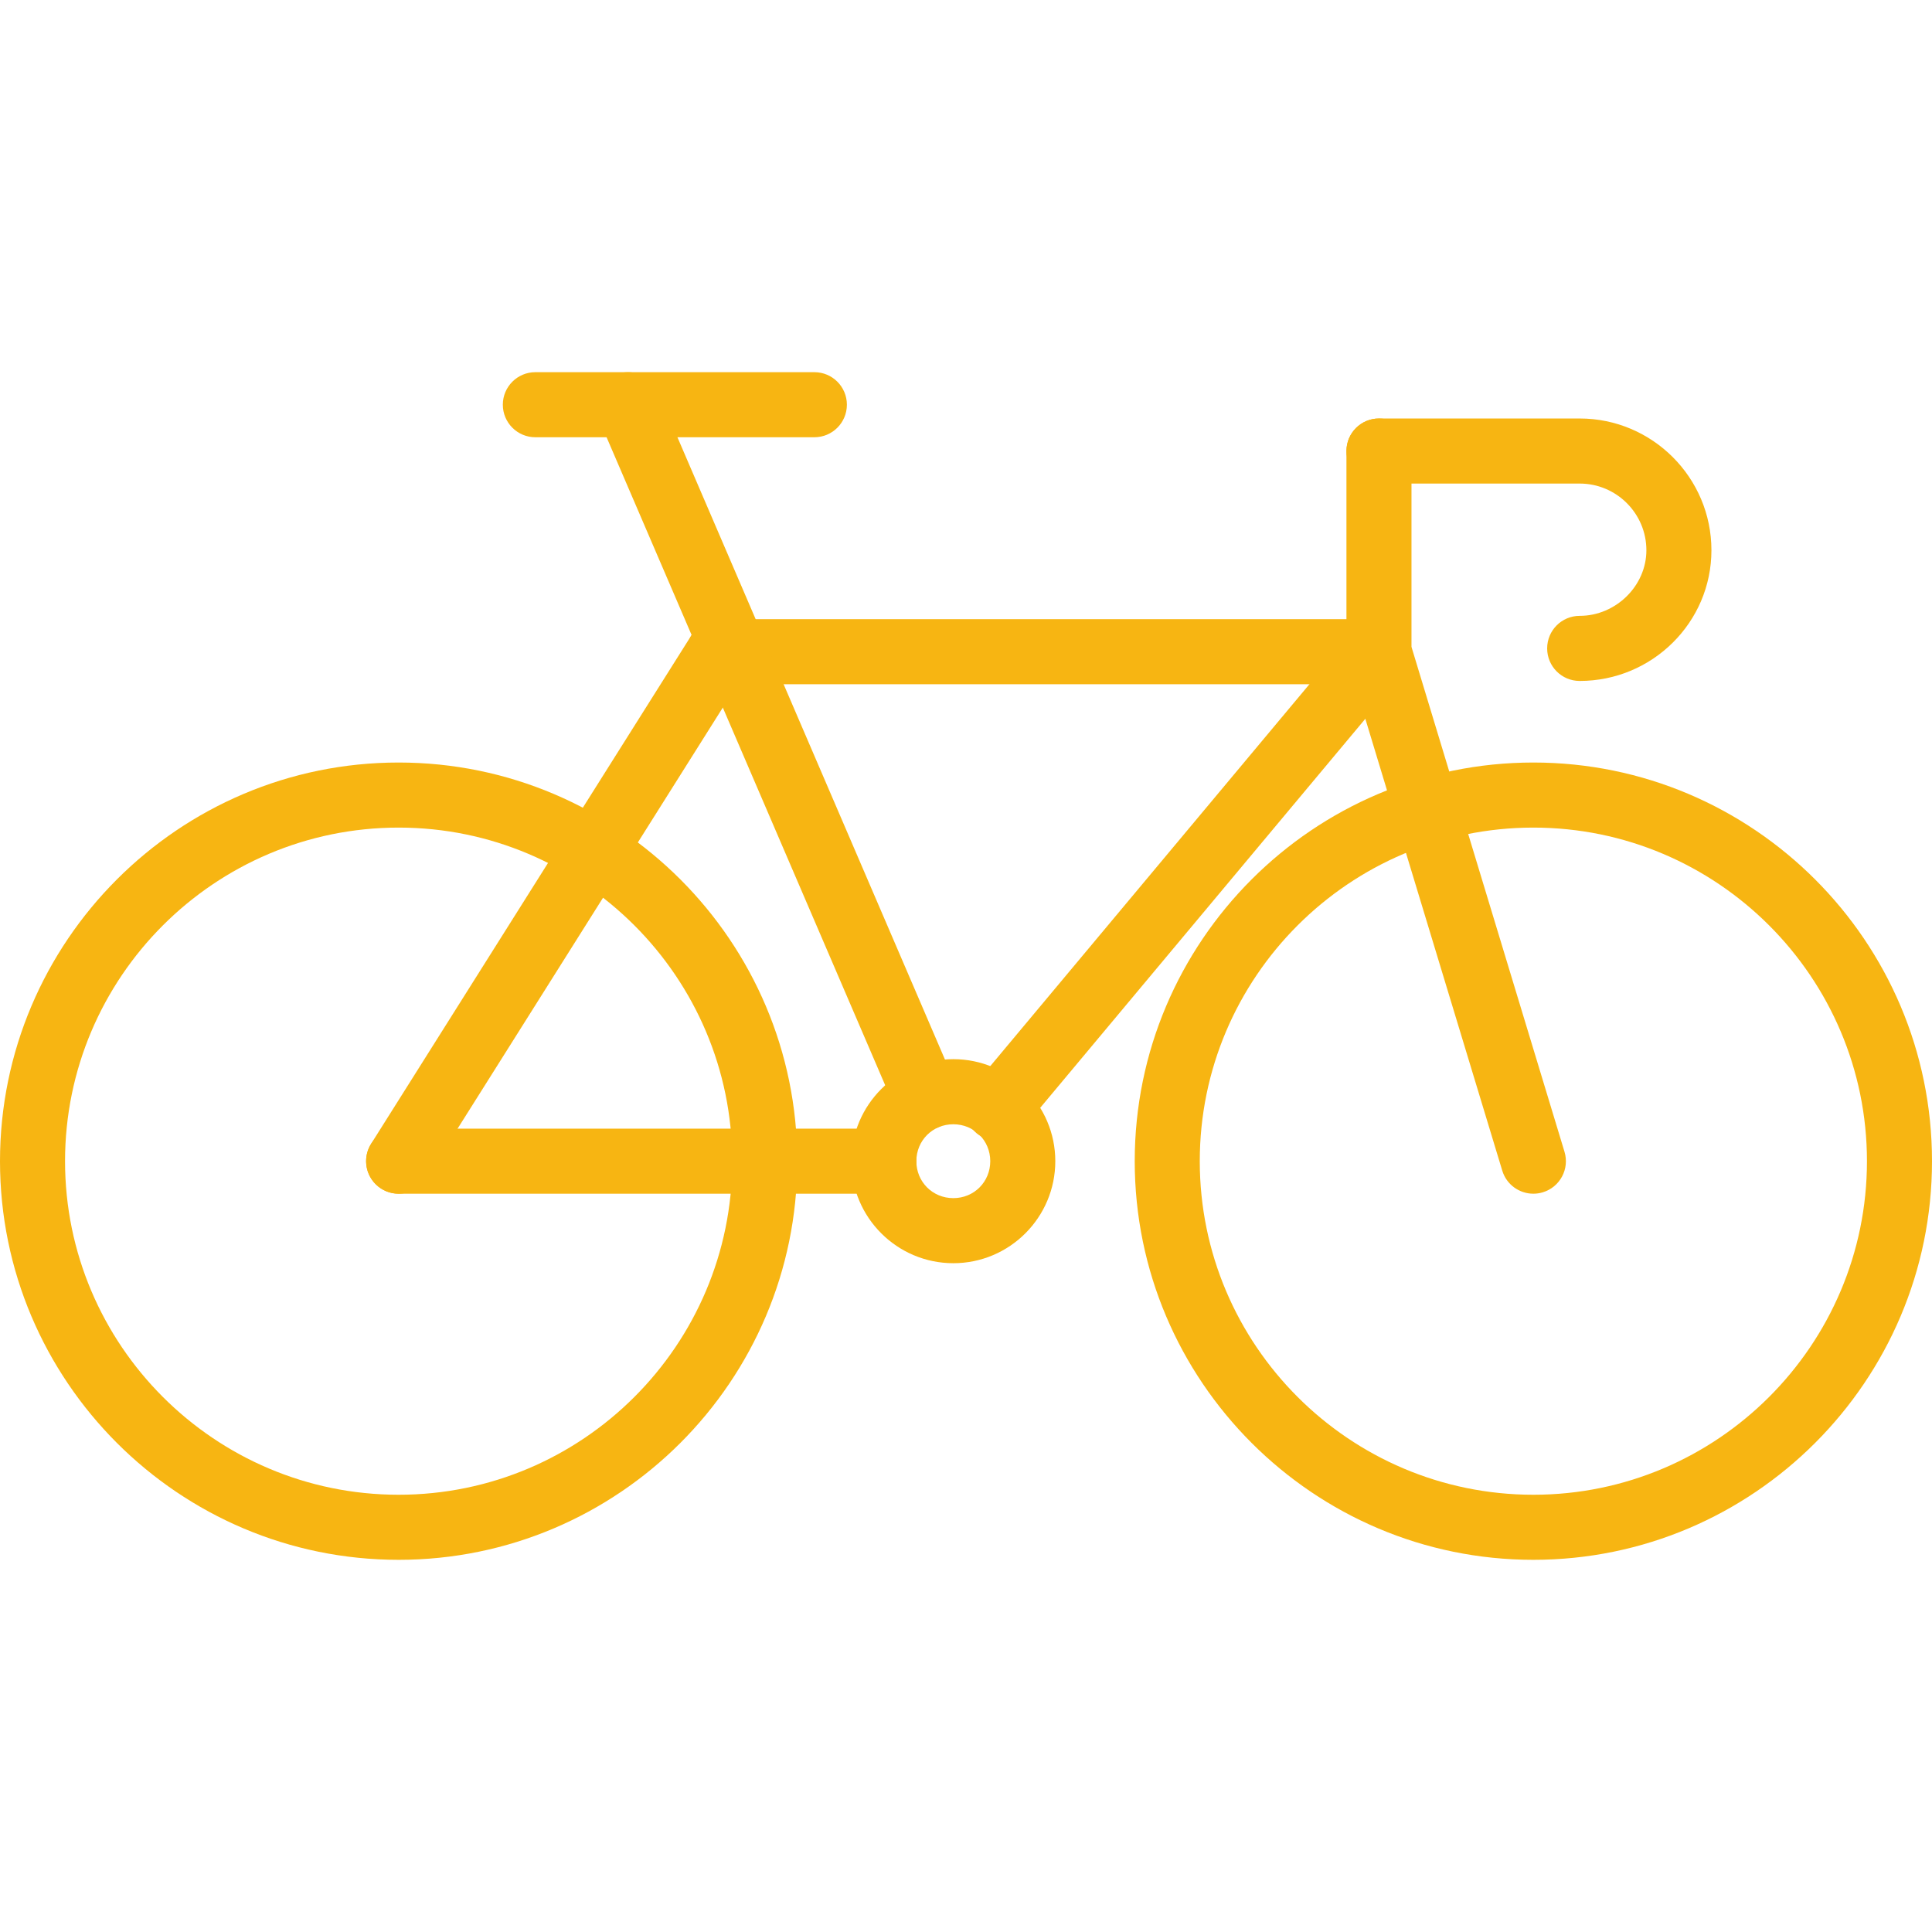
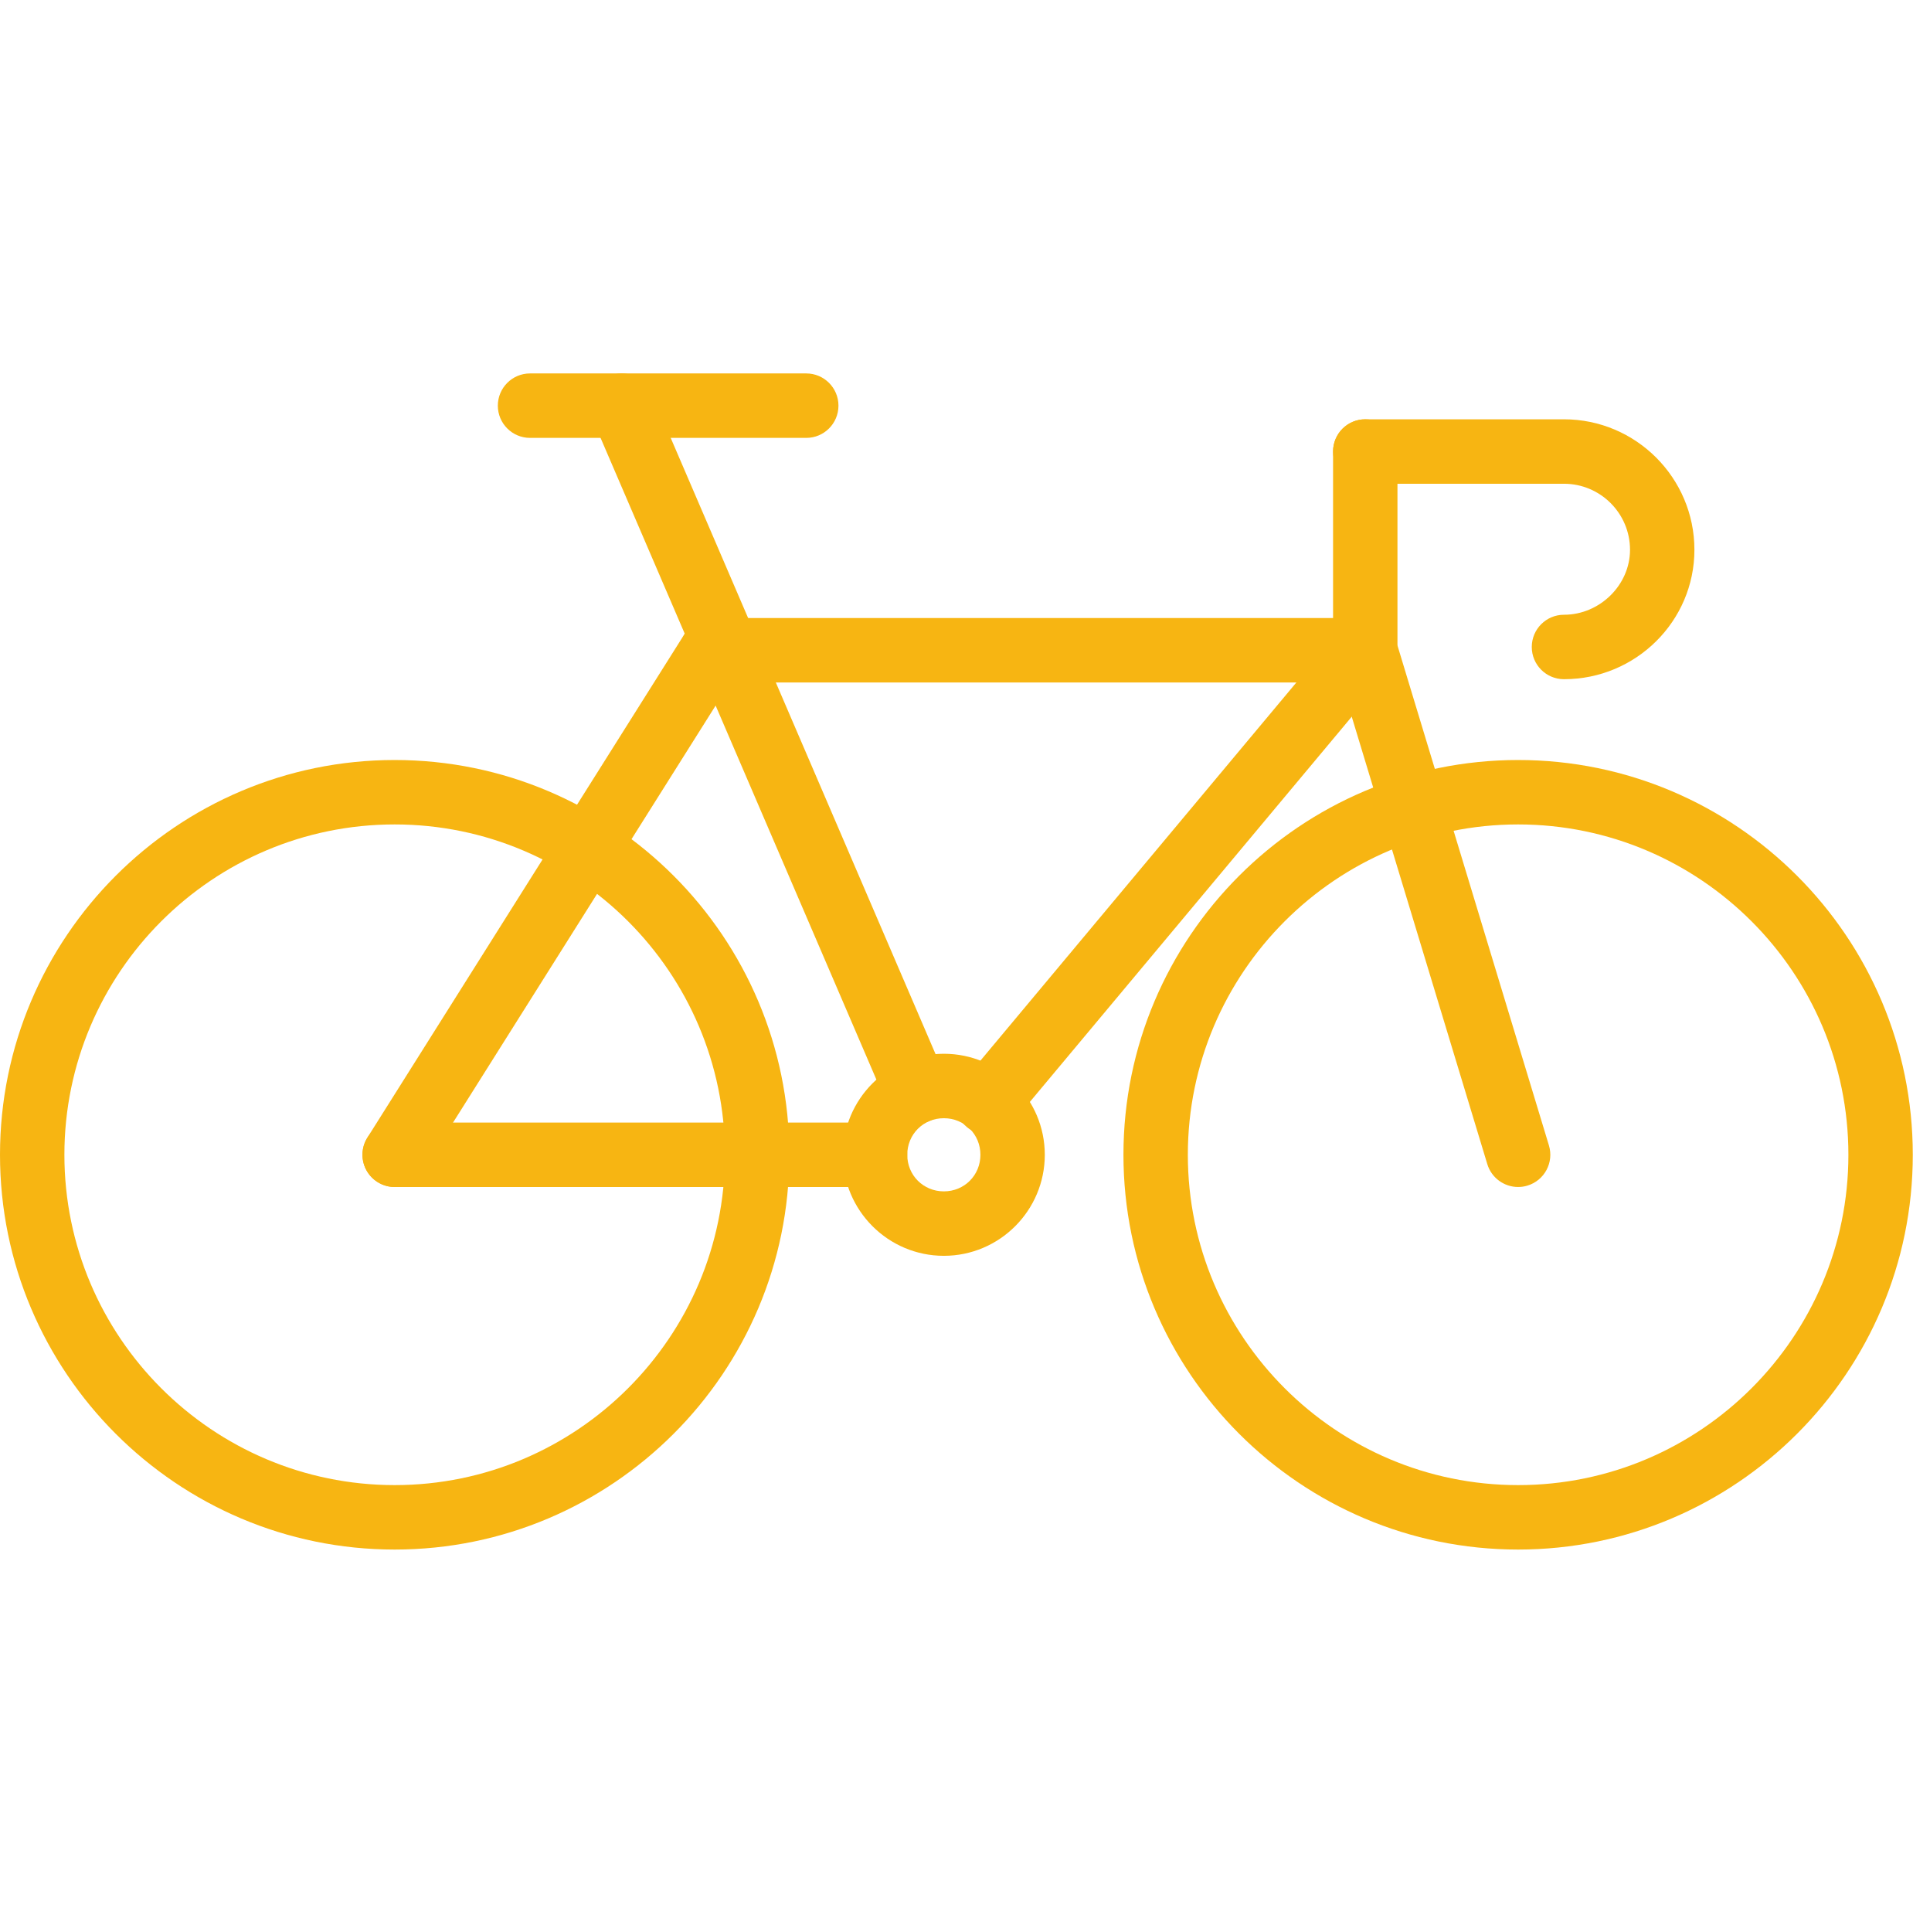
- <svg xmlns="http://www.w3.org/2000/svg" width="72" height="72" viewBox="0 0 72 72" fill="none">
-   <path d="M14.856 58.13C6.664 58.13 0 51.465 0 43.274C0 35.082 6.664 28.417 14.856 28.417C23.048 28.417 29.712 35.082 29.712 43.274C29.712 51.465 23.048 58.13 14.856 58.13ZM14.856 30.842C8.001 30.842 2.424 36.419 2.424 43.274C2.424 50.128 8.001 55.705 14.856 55.705C21.711 55.705 27.288 50.128 27.288 43.274C27.288 36.419 21.711 30.842 14.856 30.842Z" fill="#F7B512" />
-   <path d="M57.144 58.13C48.952 58.13 42.288 51.465 42.288 43.274C42.288 35.082 48.952 28.417 57.144 28.417C65.336 28.417 72 35.082 72 43.274C72 51.465 65.336 58.13 57.144 58.13ZM57.144 30.842C50.289 30.842 44.712 36.419 44.712 43.274C44.712 50.128 50.289 55.705 57.144 55.705C63.999 55.705 69.576 50.128 69.576 43.274C69.576 36.419 63.999 30.842 57.144 30.842Z" fill="#F7B512" />
-   <path d="M51.39 25.5H26.815C26.145 25.5 25.603 24.958 25.603 24.288C25.603 23.618 26.145 23.075 26.815 23.075H51.39C52.06 23.075 52.602 23.618 52.602 24.288C52.602 24.958 52.06 25.5 51.39 25.5Z" fill="#F7B512" />
-   <path d="M14.854 44.486C14.634 44.486 14.41 44.426 14.21 44.299C13.643 43.943 13.473 43.194 13.829 42.627L25.789 23.642C26.147 23.075 26.897 22.906 27.461 23.262C28.028 23.619 28.198 24.367 27.841 24.934L15.882 43.92C15.652 44.286 15.258 44.486 14.854 44.486Z" fill="#F7B512" />
-   <path d="M37.172 42.514C36.897 42.514 36.621 42.421 36.394 42.232C35.88 41.803 35.812 41.038 36.242 40.524L50.46 23.511C50.889 22.996 51.655 22.928 52.168 23.358C52.682 23.787 52.75 24.551 52.321 25.065L38.102 42.079C37.862 42.365 37.517 42.514 37.172 42.514Z" fill="#F7B512" />
-   <path d="M34.5 42.103C34.031 42.103 33.584 41.828 33.386 41.369L22.29 15.561C22.027 14.946 22.31 14.233 22.926 13.969C23.539 13.704 24.253 13.988 24.519 14.604L35.614 40.412C35.878 41.026 35.594 41.74 34.979 42.004C34.823 42.071 34.66 42.103 34.5 42.103Z" fill="#F7B512" />
-   <path d="M32.938 44.486H14.856C14.186 44.486 13.644 43.943 13.644 43.274C13.644 42.604 14.186 42.061 14.856 42.061H32.938C33.608 42.061 34.15 42.604 34.15 43.274C34.15 43.943 33.608 44.486 32.938 44.486Z" fill="#F7B512" />
-   <path d="M30.349 16.295H19.951C19.282 16.295 18.739 15.752 18.739 15.082C18.739 14.413 19.282 13.87 19.951 13.87H30.349C31.019 13.87 31.561 14.413 31.561 15.082C31.561 15.752 31.019 16.295 30.349 16.295Z" fill="#F7B512" />
-   <path d="M57.144 44.486C56.623 44.486 56.143 44.149 55.985 43.626L50.231 24.64C50.195 24.526 50.178 24.407 50.178 24.288V16.808C50.178 16.139 50.721 15.596 51.39 15.596C52.06 15.596 52.602 16.139 52.602 16.808V24.108L58.304 42.922C58.499 43.562 58.137 44.24 57.495 44.434C57.379 44.469 57.26 44.486 57.144 44.486Z" fill="#F7B512" />
-   <path d="M58.87 25.377C58.2 25.377 57.658 24.834 57.658 24.164C57.658 23.494 58.2 22.951 58.87 22.951C60.218 22.951 61.356 21.832 61.356 20.507C61.356 19.136 60.24 18.021 58.87 18.021H51.39C50.721 18.021 50.178 17.478 50.178 16.808C50.178 16.139 50.721 15.596 51.39 15.596H58.87C61.577 15.596 63.78 17.799 63.78 20.507C63.78 23.192 61.577 25.377 58.87 25.377Z" fill="#F7B512" />
-   <path d="M35.528 47.076C33.431 47.076 31.726 45.37 31.726 43.274C31.726 41.178 33.431 39.472 35.528 39.472C37.623 39.472 39.328 41.178 39.328 43.274C39.328 45.37 37.623 47.076 35.528 47.076ZM35.528 41.898C34.756 41.898 34.15 42.502 34.15 43.274C34.15 44.046 34.756 44.651 35.528 44.651C36.299 44.651 36.904 44.046 36.904 43.274C36.904 42.502 36.299 41.898 35.528 41.898Z" fill="#F7B512" />
+ <svg xmlns="http://www.w3.org/2000/svg" width="102" height="103" viewBox="0 0 102 103" fill="none">
+   <path d="M21.046 82.611C9.441 82.611 0 73.169 0 61.564C0 49.959 9.441 40.518 21.046 40.518C32.651 40.518 42.092 49.959 42.092 61.564C42.092 73.169 32.651 82.611 21.046 82.611ZM21.046 43.953C11.334 43.953 3.434 51.854 3.434 61.564C3.434 71.275 11.334 79.175 21.046 79.175C30.757 79.175 38.658 71.275 38.658 61.564C38.658 51.854 30.757 43.953 21.046 43.953Z" fill="#F7B512" />
+   <path d="M80.954 82.611C69.349 82.611 59.908 73.169 59.908 61.564C59.908 49.959 69.349 40.518 80.954 40.518C92.559 40.518 102 49.959 102 61.564C102 73.169 92.559 82.611 80.954 82.611ZM80.954 43.953C71.242 43.953 63.342 51.854 63.342 61.564C63.342 71.275 71.242 79.175 80.954 79.175C90.666 79.175 98.566 71.275 98.566 61.564C98.566 51.854 90.666 43.953 80.954 43.953Z" fill="#F7B512" />
+   <path d="M72.803 36.386H37.988C37.039 36.386 36.271 35.617 36.271 34.668C36.271 33.719 37.039 32.95 37.988 32.95H72.803C73.752 32.95 74.52 33.719 74.52 34.668C74.52 35.617 73.752 36.386 72.803 36.386Z" fill="#F7B512" />
+   <path d="M21.044 63.282C20.731 63.282 20.414 63.197 20.131 63.017C19.327 62.512 19.086 61.452 19.591 60.649L36.534 33.752C37.041 32.95 38.104 32.71 38.902 33.215C39.707 33.72 39.947 34.78 39.442 35.583L22.5 62.48C22.173 62.998 21.615 63.282 21.044 63.282Z" fill="#F7B512" />
+   <path d="M52.66 60.488C52.27 60.488 51.879 60.357 51.559 60.088C50.83 59.48 50.734 58.397 51.342 57.669L71.485 33.566C72.093 32.837 73.178 32.741 73.904 33.35C74.632 33.958 74.728 35.041 74.121 35.769L53.977 59.871C53.638 60.278 53.149 60.488 52.66 60.488Z" fill="#F7B512" />
+   <path d="M48.875 59.906C48.211 59.906 47.577 59.517 47.297 58.866L31.578 22.305C31.205 21.433 31.606 20.423 32.478 20.049C33.347 19.674 34.358 20.076 34.735 20.949L50.453 57.51C50.827 58.38 50.425 59.391 49.553 59.765C49.332 59.861 49.102 59.906 48.875 59.906Z" fill="#F7B512" />
+   <path d="M46.663 63.282H21.046C20.097 63.282 19.329 62.513 19.329 61.564C19.329 60.615 20.097 59.846 21.046 59.846H46.663C47.611 59.846 48.38 60.615 48.38 61.564C48.38 62.513 47.611 63.282 46.663 63.282Z" fill="#F7B512" />
+   <path d="M42.994 23.345H28.264C27.316 23.345 26.547 22.576 26.547 21.627C26.547 20.678 27.316 19.909 28.264 19.909H42.994C43.943 19.909 44.711 20.678 44.711 21.627C44.711 22.576 43.943 23.345 42.994 23.345Z" fill="#F7B512" />
+   <path d="M80.954 63.282C80.216 63.282 79.536 62.804 79.311 62.063L71.16 35.166C71.11 35.005 71.086 34.836 71.086 34.668V24.072C71.086 23.123 71.854 22.354 72.803 22.354C73.751 22.354 74.52 23.123 74.52 24.072V34.413L82.597 61.066C82.873 61.973 82.36 62.933 81.451 63.208C81.287 63.258 81.118 63.282 80.954 63.282Z" fill="#F7B512" />
+   <path d="M83.399 36.21C82.45 36.21 81.682 35.441 81.682 34.492C81.682 33.544 82.45 32.774 83.399 32.774C85.308 32.774 86.921 31.189 86.921 29.311C86.921 27.369 85.341 25.79 83.399 25.79H72.803C71.854 25.79 71.086 25.02 71.086 24.072C71.086 23.123 71.854 22.354 72.803 22.354H83.399C87.234 22.354 90.355 25.476 90.355 29.311C90.355 33.115 87.234 36.21 83.399 36.21Z" fill="#F7B512" />
+   <path d="M50.331 66.951C47.361 66.951 44.946 64.534 44.946 61.565C44.946 58.595 47.361 56.179 50.331 56.179C53.3 56.179 55.714 58.595 55.714 61.565C55.714 64.534 53.3 66.951 50.331 66.951ZM50.331 59.615C49.238 59.615 48.38 60.471 48.38 61.565C48.38 62.659 49.238 63.515 50.331 63.515C51.424 63.515 52.281 62.659 52.281 61.565C52.281 60.471 51.424 59.615 50.331 59.615Z" fill="#F7B512" />
</svg>
